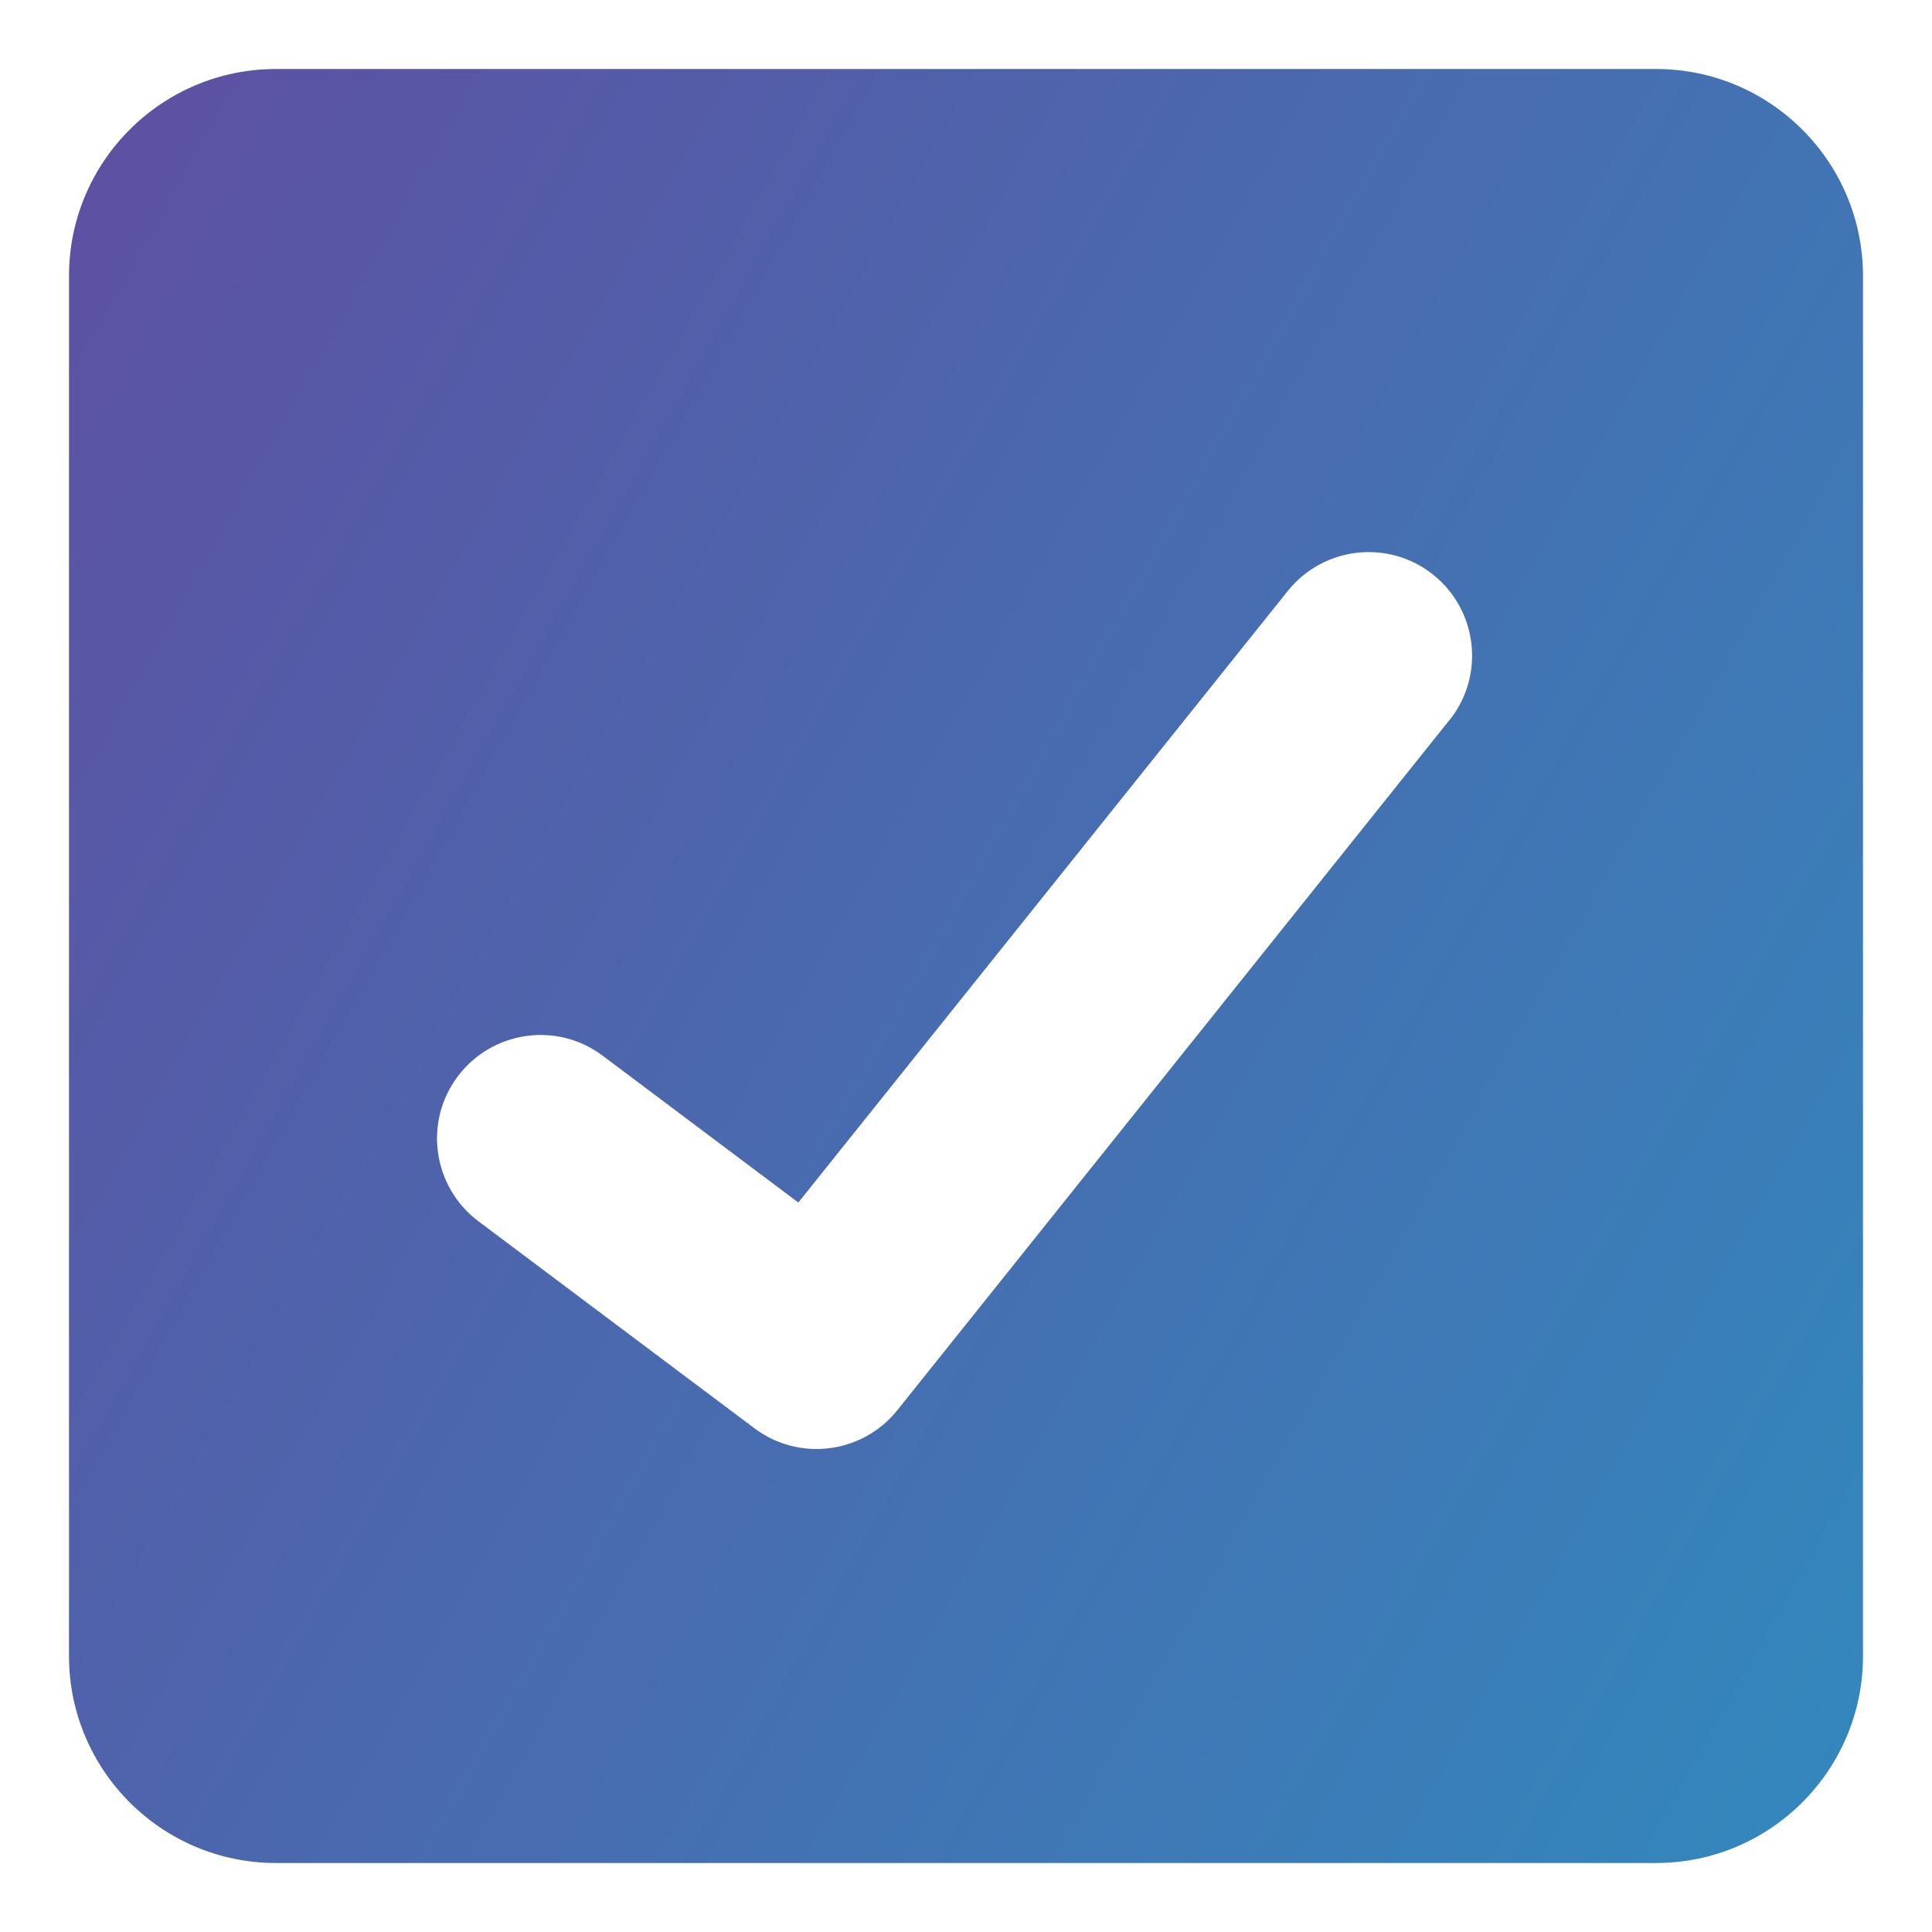
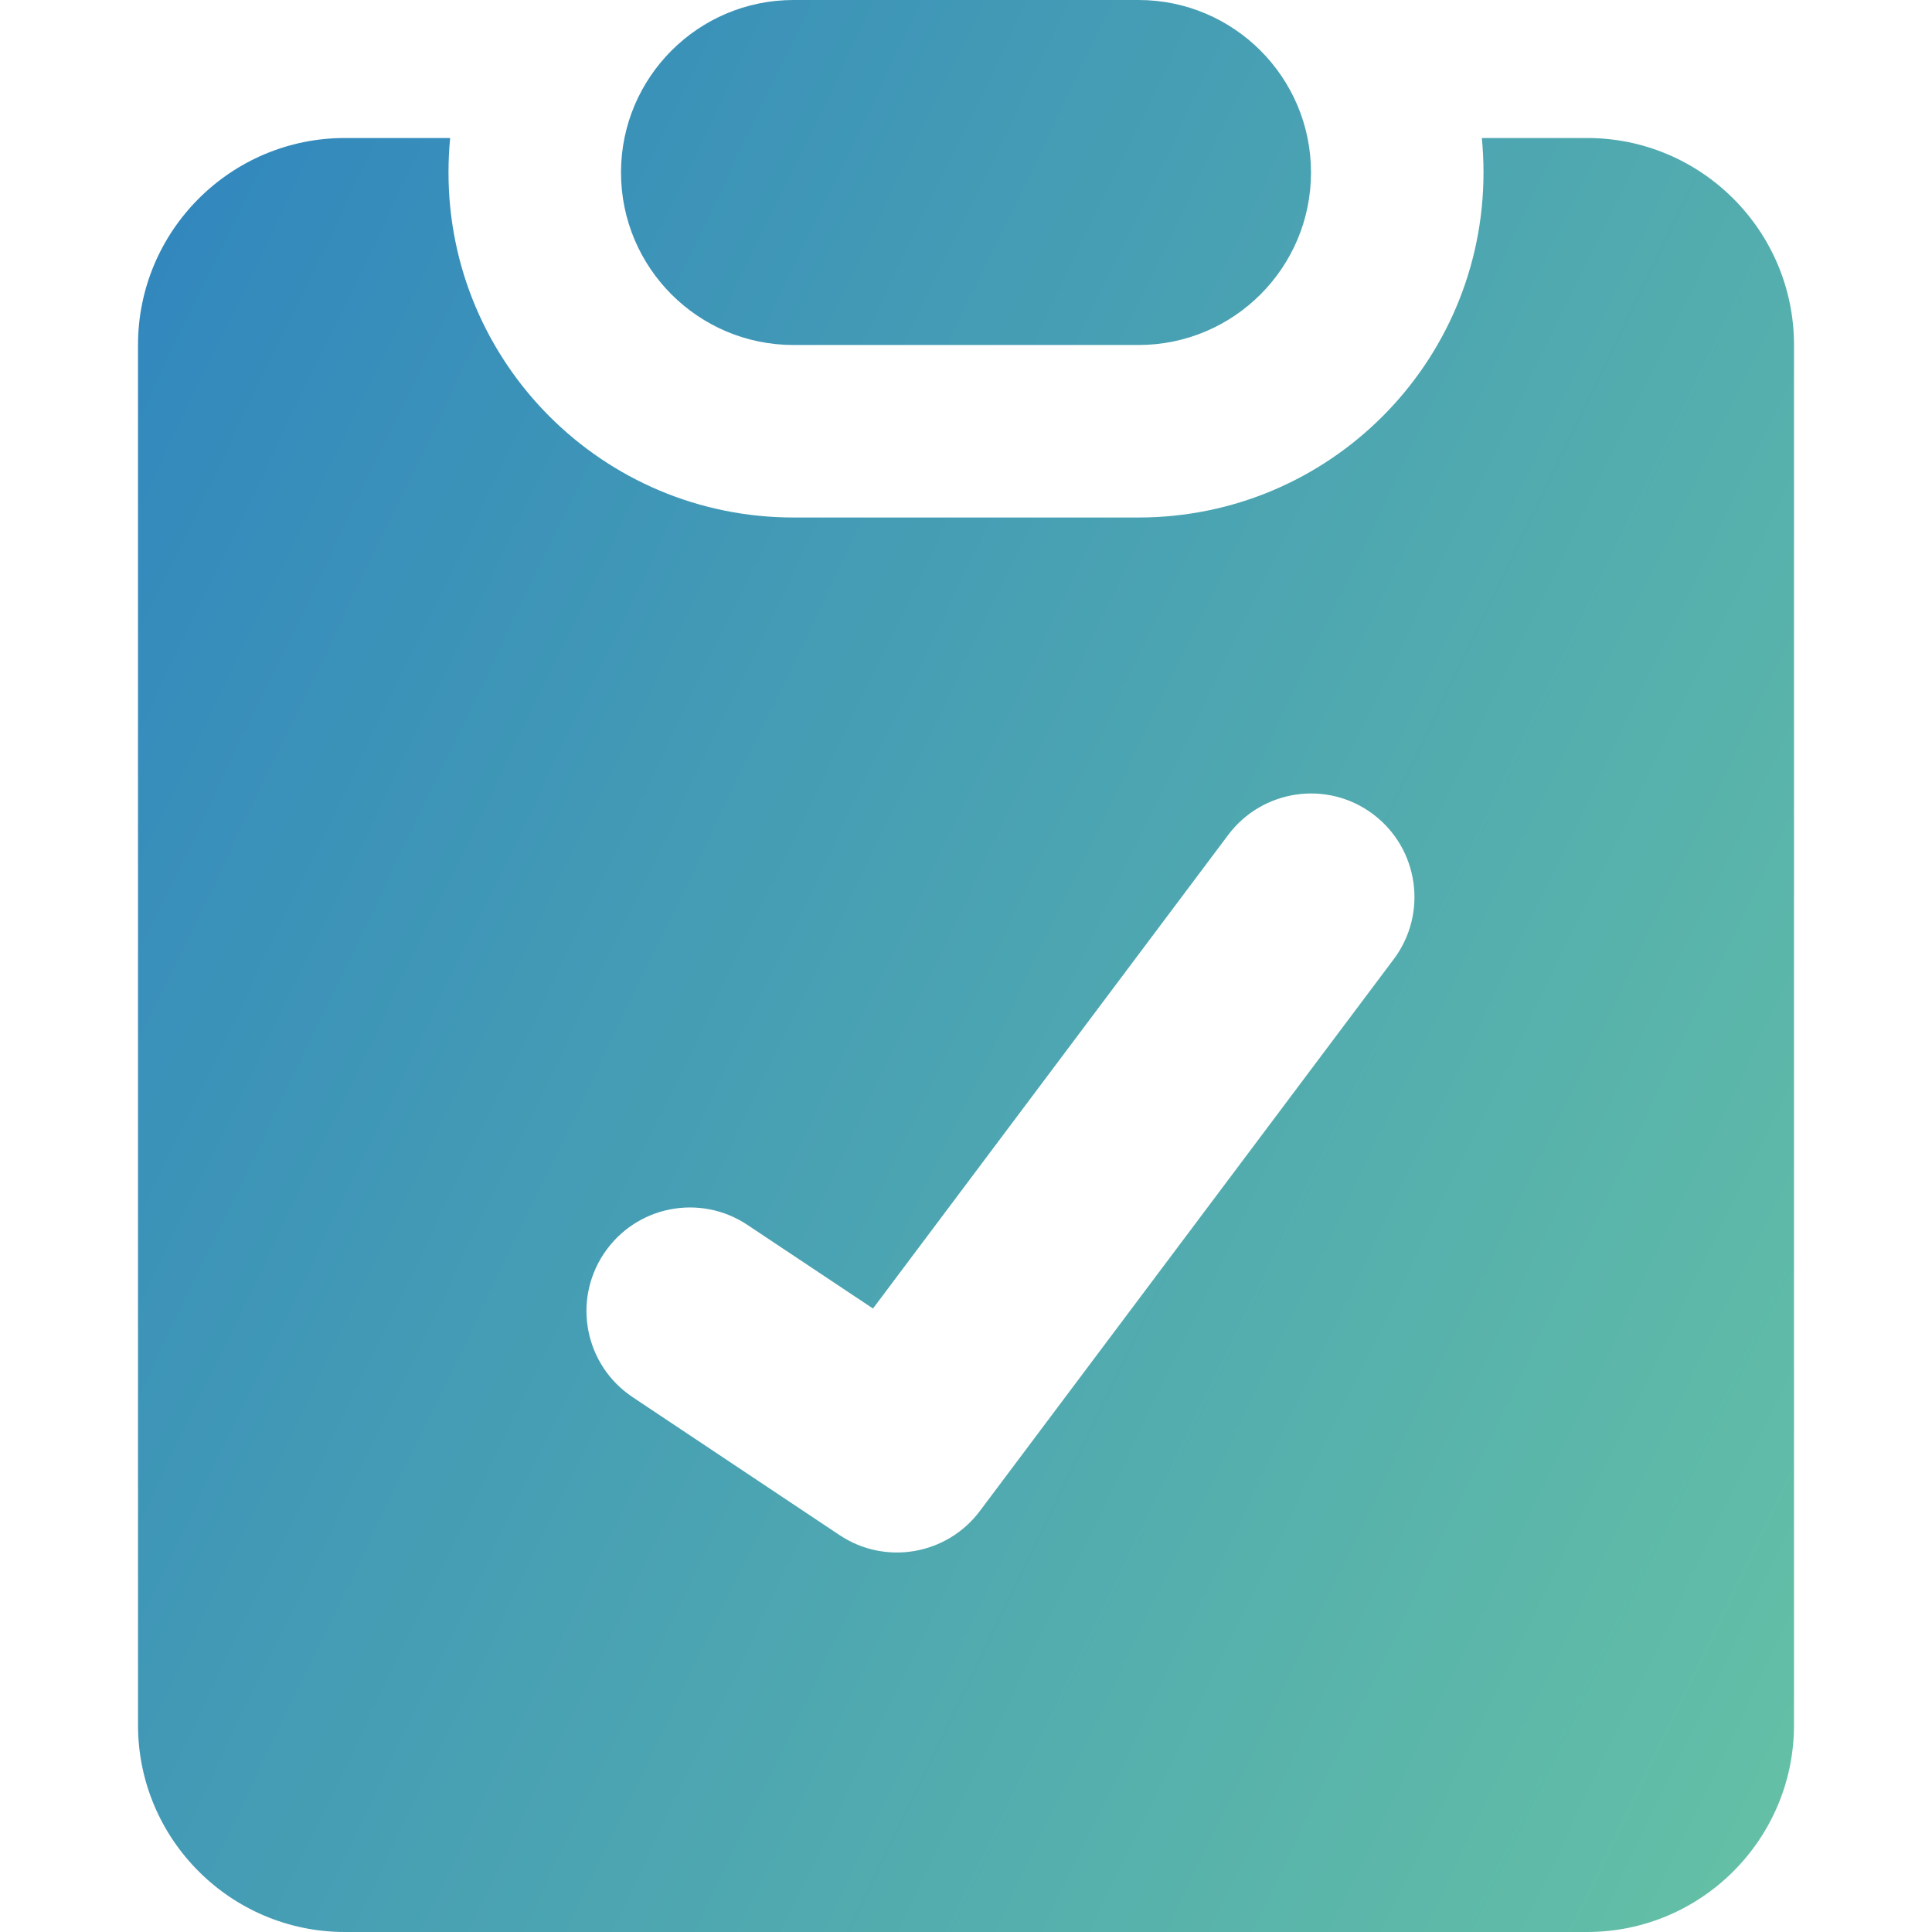
- <svg xmlns="http://www.w3.org/2000/svg" fill="none" viewBox="0 0 14 14" id="Check-Square--Streamline-Core-Gradient.svg" stroke-width="1">
-   <g id="Free Gradient/Interface Essential/check-square--check-form-validation-checkmark-success-add-addition-box-square-tick">
-     <path id="Subtract" fill="url(#paint0_linear_14402_9406)" fill-rule="evenodd" d="M2 .5h10c.828 0 1.5.672 1.5 1.5l0 10c0 .828-.672 1.5-1.5 1.5l-10 0c-.828 0-1.5-.672-1.5-1.5V2C.5 1.172 1.172.5 2 .5Zm8.503 4.719c.259-.323.206-.795-.117-1.054-.323-.259-.795-.206-1.054.117L5.785 8.714 4.367 7.65c-.331-.249-.801-.181-1.05.15-.249.331-.181.801.15 1.05l2 1.5c.324.243.783.185 1.036-.132l4-5Z" clip-rule="evenodd" />
+ <svg xmlns="http://www.w3.org/2000/svg" fill="none" viewBox="0 0 14 14" id="Clipboard-Check--Streamline-Core-Gradient.svg" stroke-width="1">
+   <g id="Free Gradient/Interface Essential/clipboard-check--checkmark-edit-task-edition-checklist-check-success-clipboard-form">
+     <path id="Subtract" fill="url(#paint0_linear_14402_9420)" fill-rule="evenodd" d="M8.25 2.5h-2.5c-.69 0-1.25-.56-1.25-1.25C4.5.56 5.06 0 5.75 0h2.5C8.94 0 9.5.56 9.5 1.25c0 .69-.56 1.25-1.25 1.25Zm-2.5 1.25h2.5c1.381 0 2.5-1.119 2.5-2.5 0-.084-.004-.168-.012-.25H11.5c.828 0 1.5.672 1.5 1.5v10c0 .828-.672 1.5-1.5 1.5h-9c-.828 0-1.5-.672-1.5-1.5v-10C1 1.672 1.672 1 2.5 1h.762c-.008.082-.012.166-.012.25 0 1.381 1.119 2.5 2.5 2.5Zm4.35 3.2c.248-.331.181-.801-.15-1.05-.331-.249-.801-.181-1.05.15L6.326 9.482l-.91-.606c-.345-.23-.81-.137-1.04.208-.23.345-.137.81.208 1.04l1.5 1c.331.221.777.144 1.016-.174l3-4Z" clip-rule="evenodd" />
  </g>
  <defs>
-     <linearGradient id="paint0_linear_14402_9406" x1="13.456" x2="-1.939" y1="13.503" y2="4.843" gradientUnits="userSpaceOnUse">
+     <linearGradient id="paint0_linear_14402_9420" x1="1.461" x2="16.073" y1="1.131" y2="8.19" gradientUnits="userSpaceOnUse">
      <stop stop-color="#3288bd" />
-       <stop offset="1" stop-color="#5e4fa2" />
+       <stop offset="1" stop-color="#66c2a5" />
    </linearGradient>
  </defs>
</svg>
